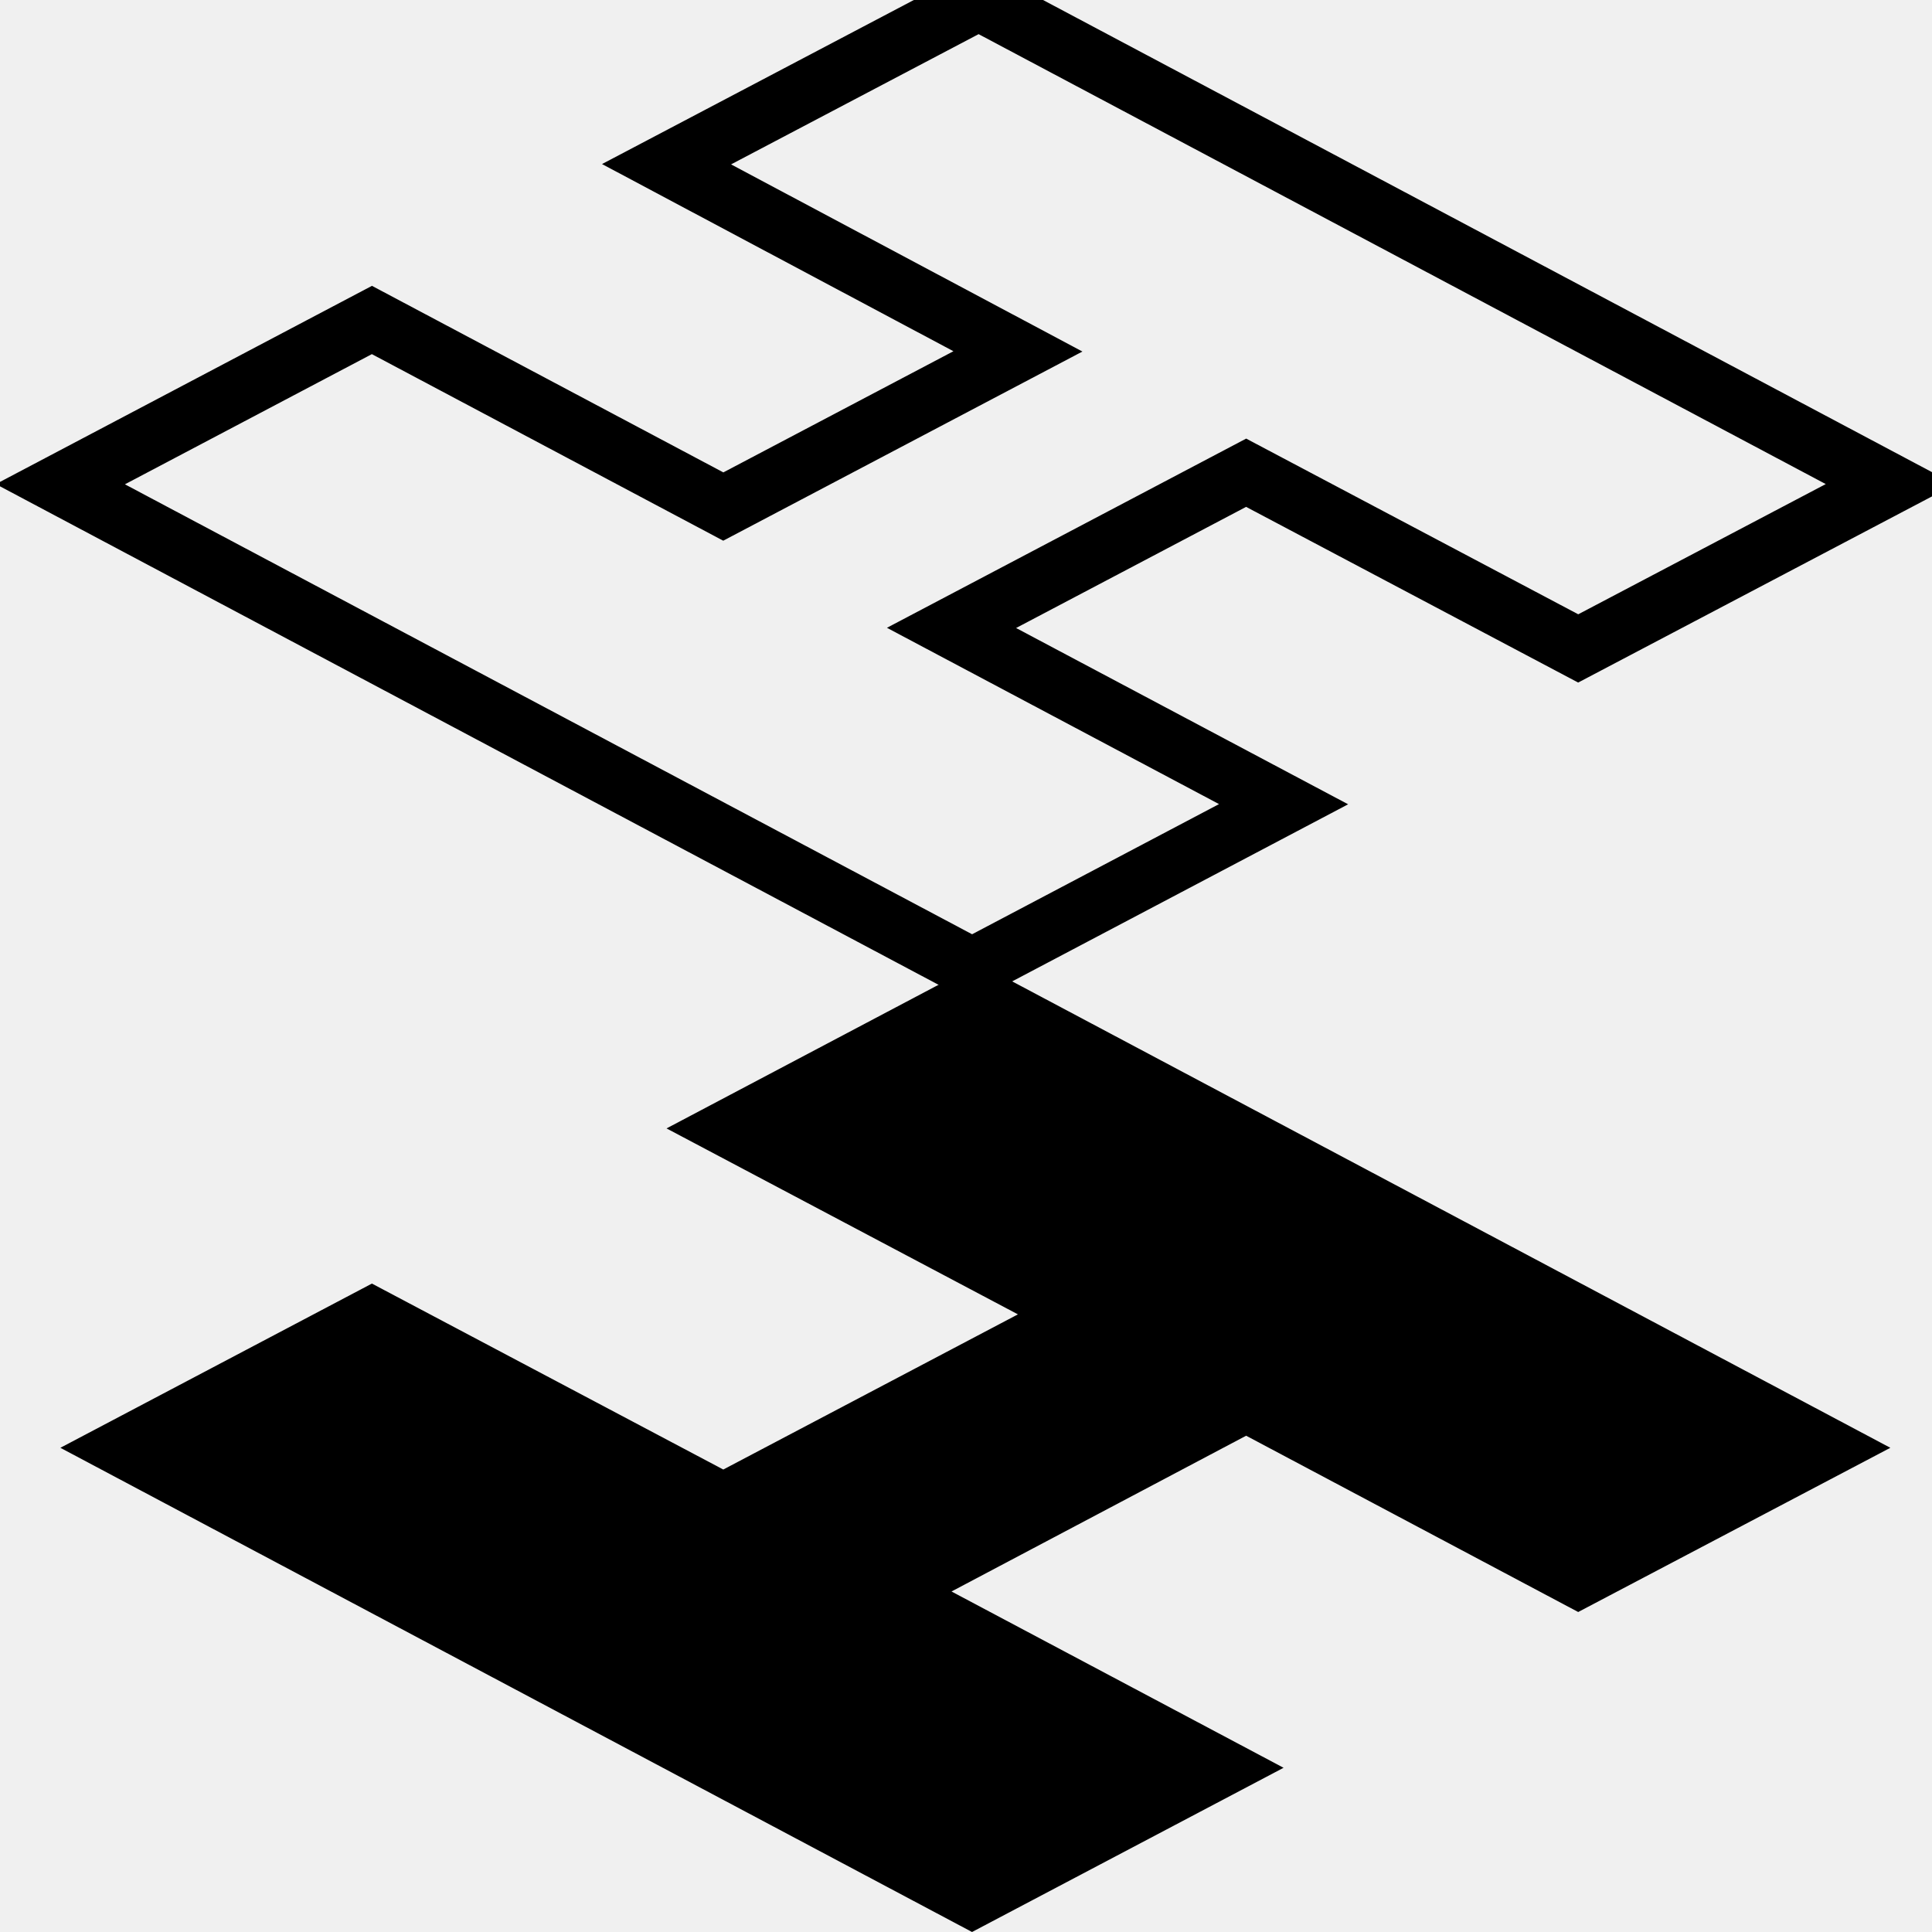
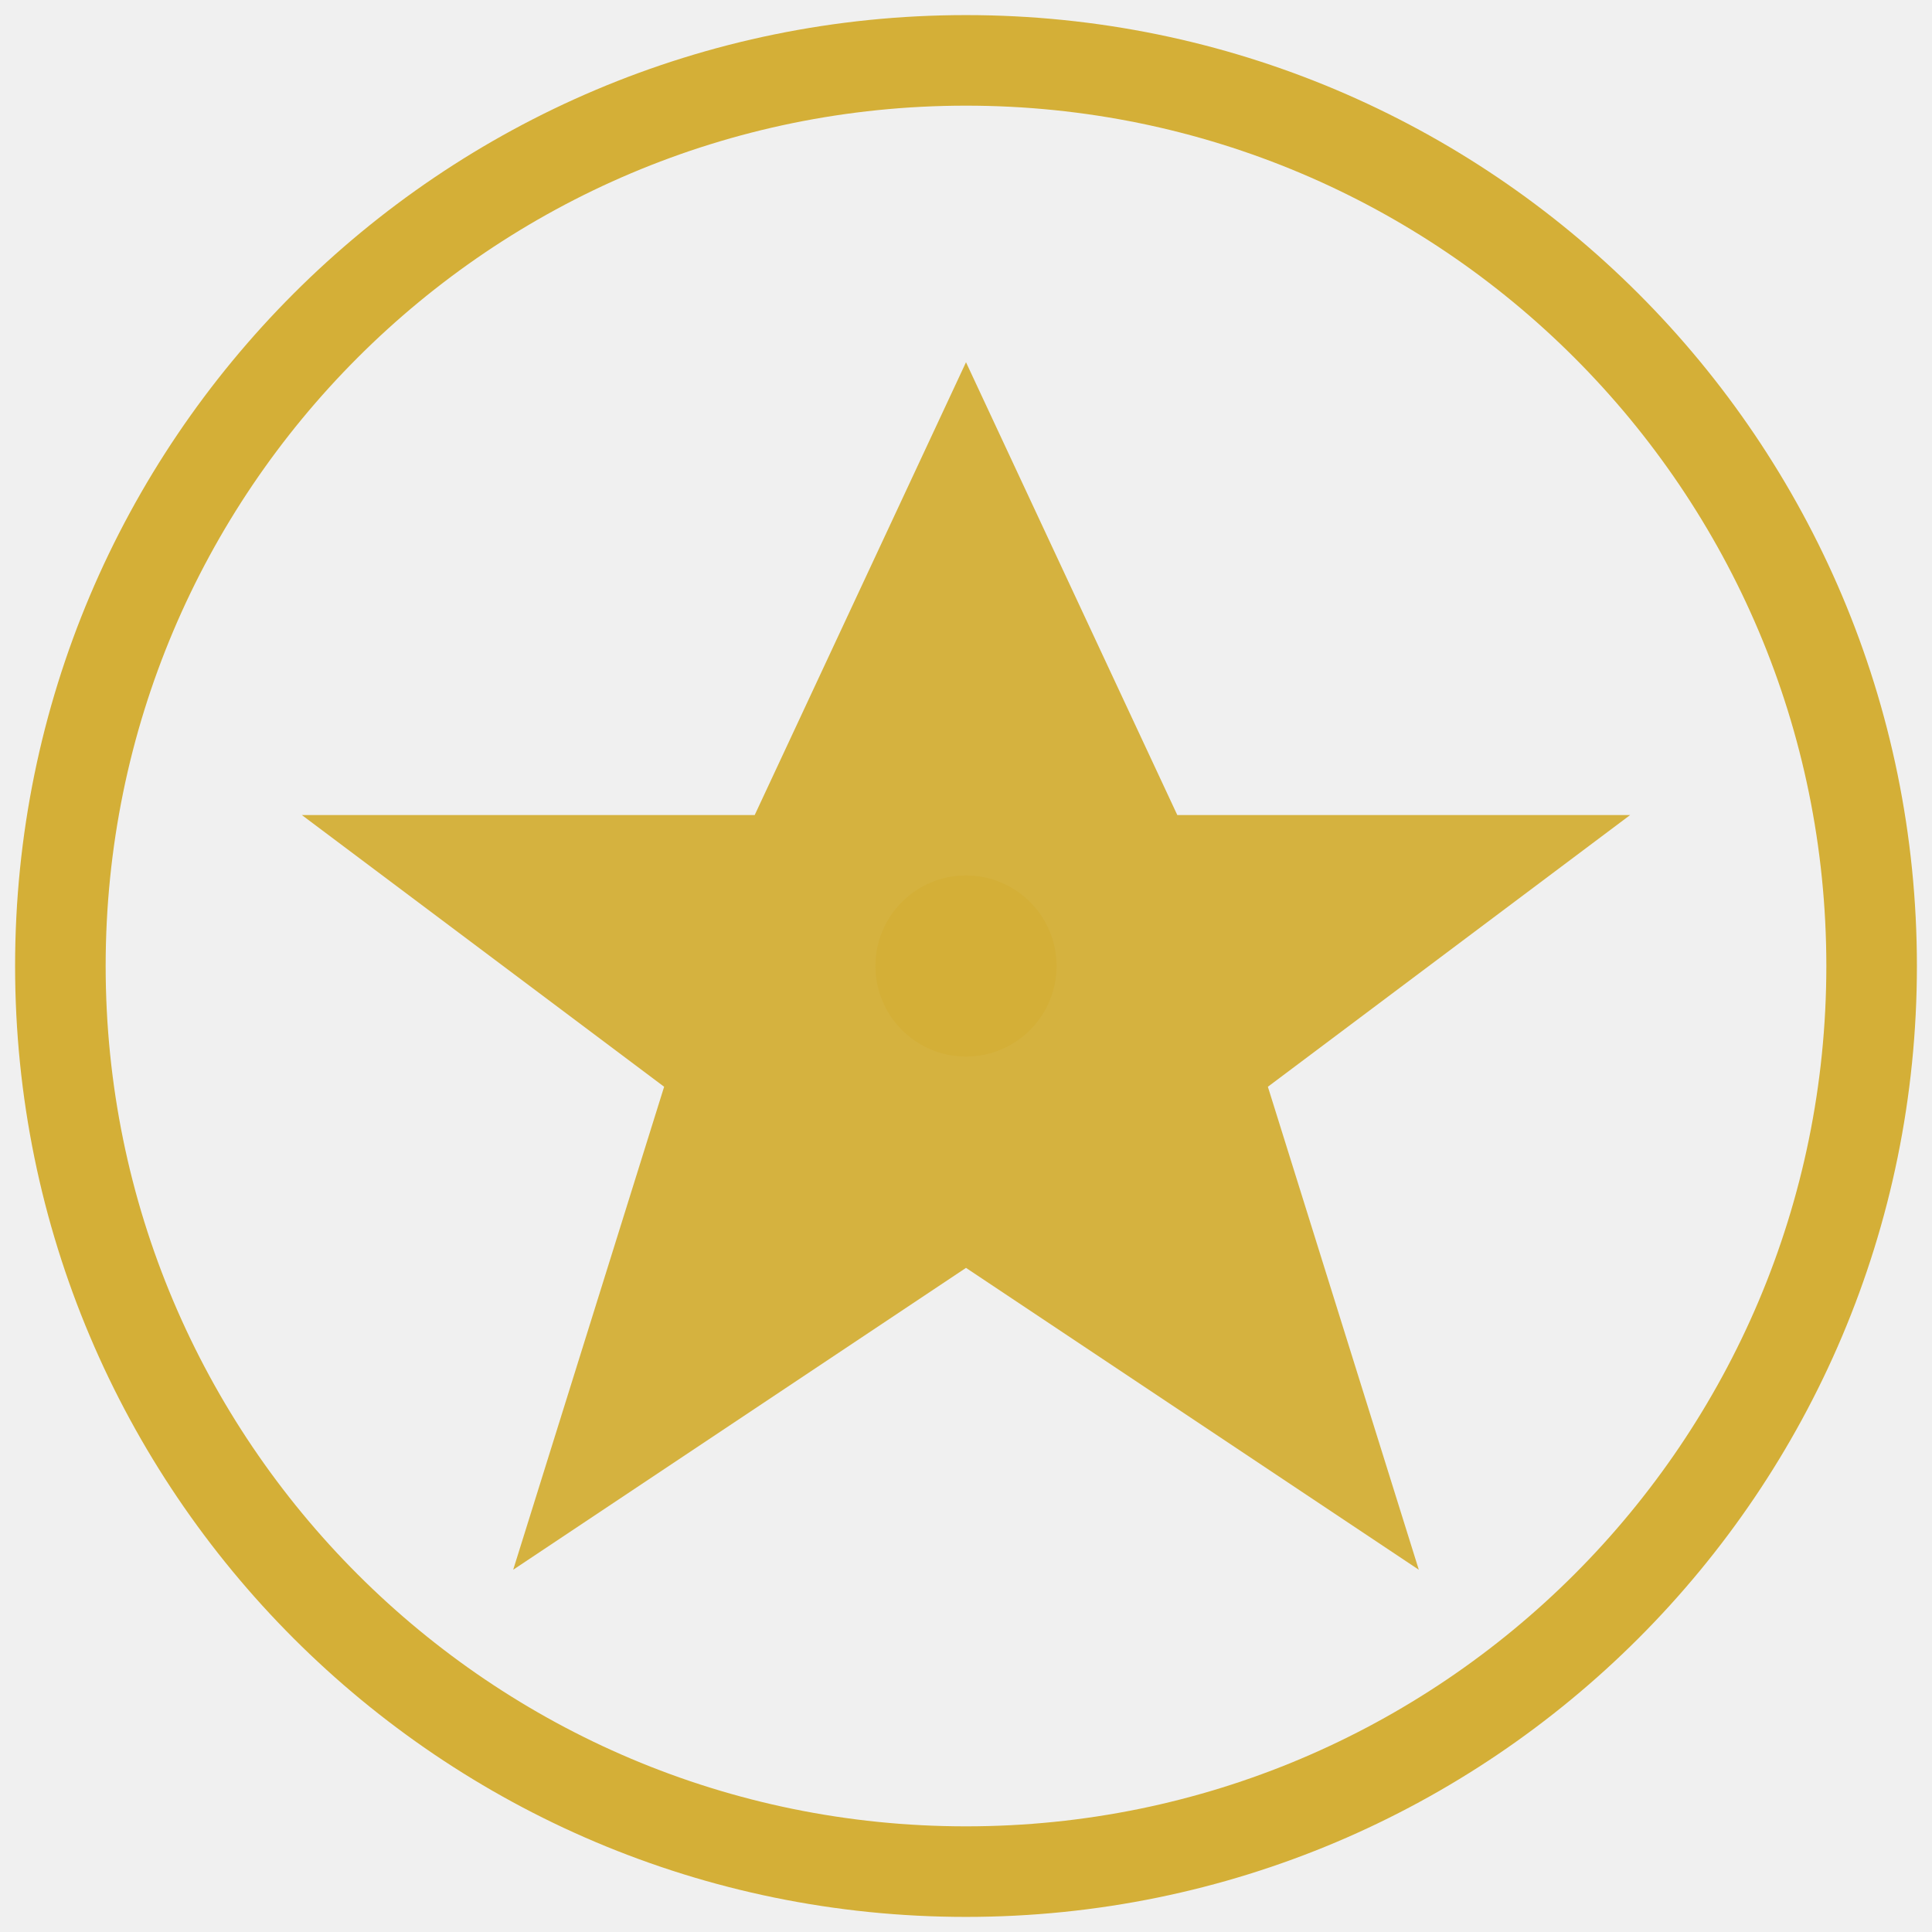
- <svg xmlns="http://www.w3.org/2000/svg" width="32" height="32" fill="none">
+ <svg xmlns="http://www.w3.org/2000/svg" width="32" height="32" viewBox="0 0 32 32" fill="none">
  <style>
-     .stroke {
-       stroke: #000;
+     .gold-star {
+       fill: #d4af37;
    }
-     .fill {
-       fill: #000;
+     .gold-circle {
+       stroke: #d4af37;
+       fill: none;
    }
    @media (prefers-color-scheme: dark) {
-       .stroke {
-         stroke: #fff;
+       .gold-star {
+         fill: #e5c158;
      }
-       .fill {
-         fill: #fff;
+       .gold-circle {
+         stroke: #e5c158;
      }
    }
  </style>
-   <path class="stroke" fill-rule="evenodd" d="M16.1 16.04 1 8.02 6.16 5.3l5.82 3.09 4.88-2.57-5.82-3.1L16.21 0l15.1 8.02-5.17 2.72-5.5-2.91-4.88 2.57 5.5 2.92-5.16 2.72Z" />
-   <path class="fill" fill-rule="evenodd" d="M16.1 32 1 23.98l5.16-2.72 5.82 3.08 4.88-2.57-5.82-3.08 5.17-2.73 15.1 8.02-5.17 2.72-5.5-2.92-4.88 2.58 5.5 2.92L16.1 32Z" />
+   <circle cx="16" cy="16" r="15" class="gold-circle" stroke-width="1.5" />
+   <path class="gold-star" d="M16 6 L19.5 13.5 L27 13.5 L21 18 L23.5 26 L16 21 L8.5 26 L11 18 L5 13.5 L12.5 13.5 Z" opacity="0.95" />
+   <circle cx="16" cy="16" r="1.5" class="gold-star" />
</svg>
